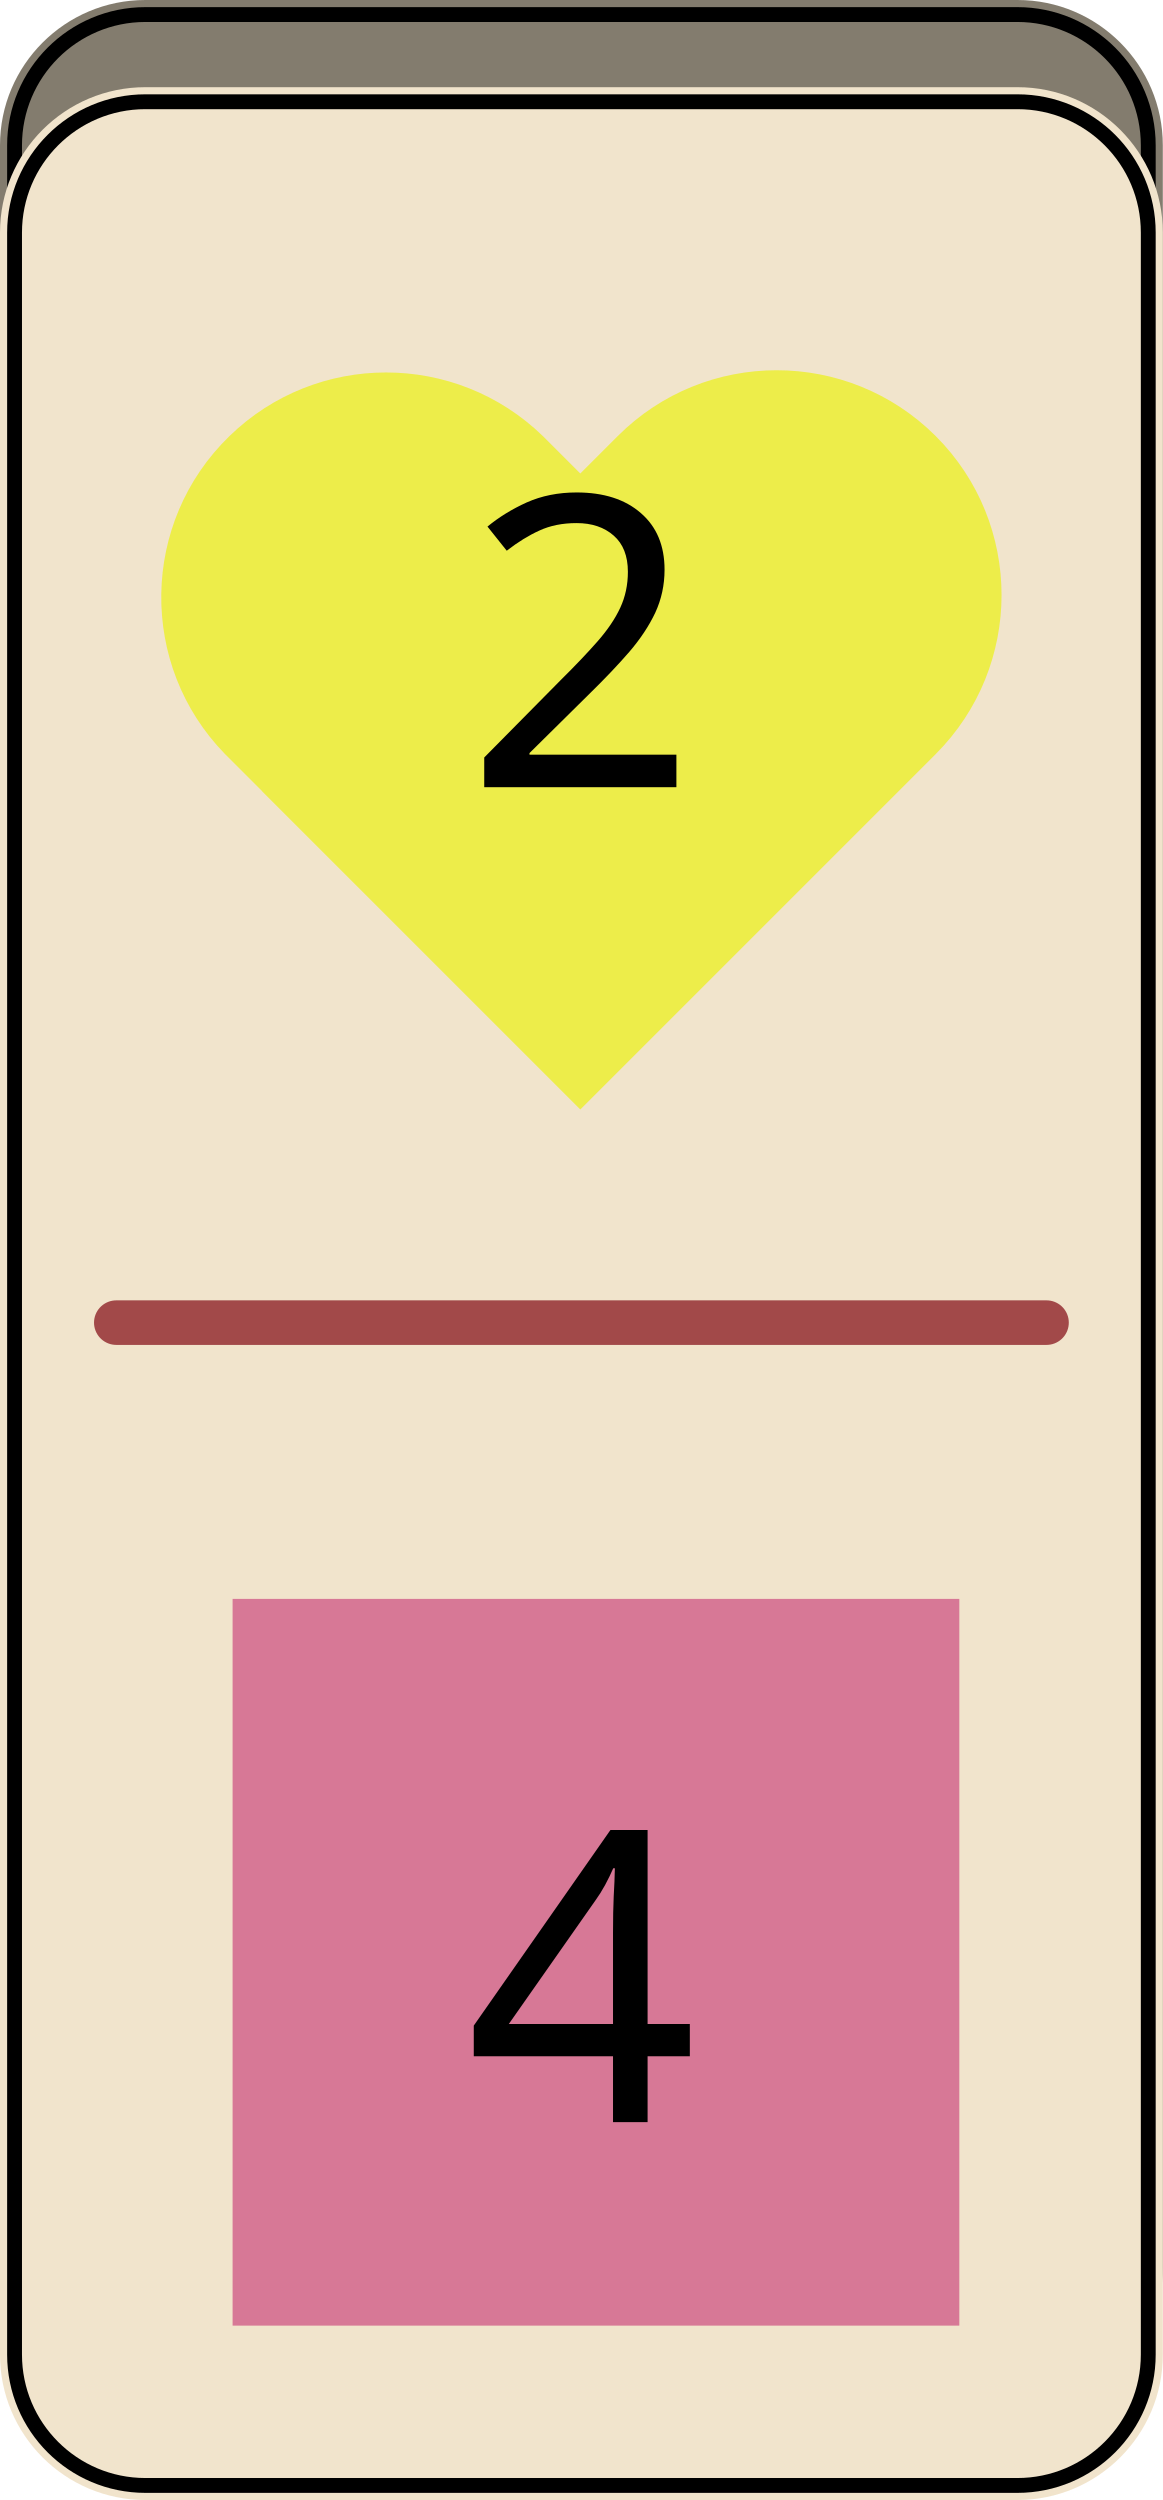
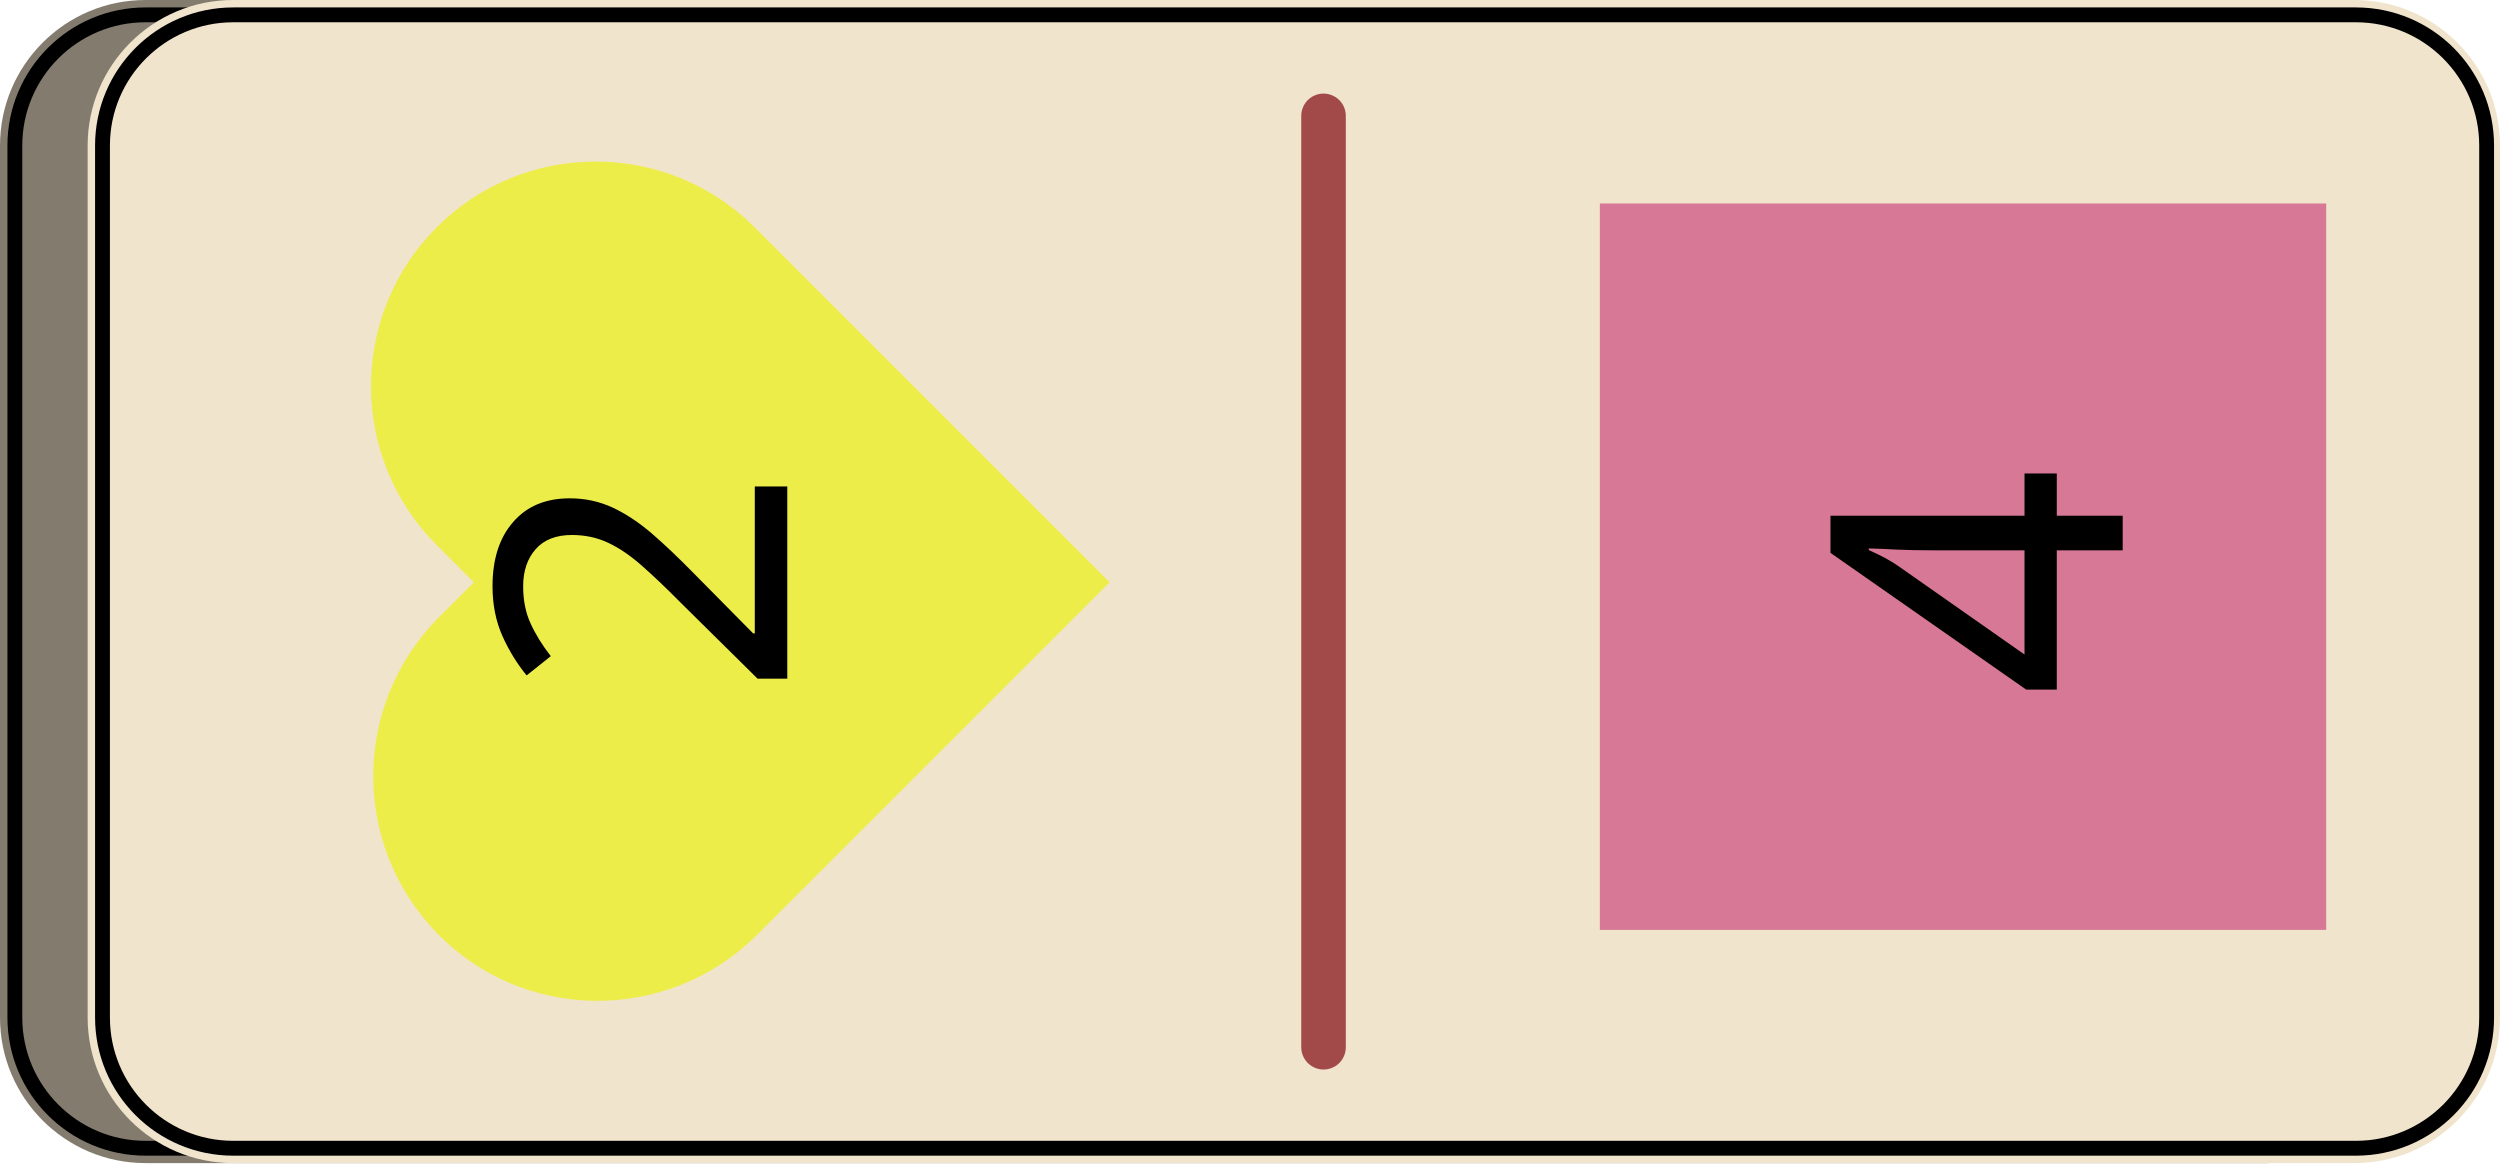
- <svg xmlns="http://www.w3.org/2000/svg" id="Capa_2" data-name="Capa 2" viewBox="0 0 78.29 168.32">
-   <defs>
-     <style>
-       .cls-1 {
-         fill: #000;
-         font-family: Poppins-Regular, Poppins;
-         font-size: 27.4px;
-       }
- 
-       .cls-1, .cls-2 {
-         isolation: isolate;
-       }
- 
-       .cls-3 {
-         fill: #d77896;
-       }
- 
-       .cls-3, .cls-4, .cls-5, .cls-6 {
-         stroke-width: 0px;
-       }
- 
-       .cls-4 {
-         fill: #837c6e;
-       }
- 
-       .cls-7 {
-         stroke: #a24949;
-         stroke-width: 3px;
-       }
- 
-       .cls-7, .cls-8 {
-         stroke-linecap: round;
-       }
- 
-       .cls-7, .cls-8, .cls-9 {
-         fill: none;
-       }
- 
-       .cls-5 {
-         fill: #eded4a;
-       }
- 
-       .cls-8, .cls-9 {
-         stroke: #000;
-       }
- 
-       .cls-6 {
-         fill: #f1e4cc;
-       }
-     </style>
-   </defs>
-   <g id="Capa_1-2" data-name="Capa 1">
+ <svg xmlns="http://www.w3.org/2000/svg" id="Capa_2" data-name="Capa 2" version="1.1" viewBox="0 0 168.3 78.3">
+   <g id="Capa_1-2" data-name="Capa 1-2">
    <g>
      <g id="Grupo_67" data-name="Grupo 67">
        <g id="Grupo_37" data-name="Grupo 37">
          <g id="Rectángulo_71" data-name="Rectángulo 71">
-             <rect class="cls-4" width="78.29" height="162.45" rx="9.79" ry="9.79" />
-             <rect class="cls-9" x=".98" y=".98" width="76.33" height="160.49" rx="8.81" ry="8.81" />
+             <rect x="0" y="0" width="162.4" height="78.3" rx="9.8" ry="9.8" fill="#837c6e" stroke-width="0" />
+             <rect x="1" y="1" width="160.5" height="76.3" rx="8.8" ry="8.8" fill="none" stroke="#000" />
          </g>
          <g id="Rectángulo_69" data-name="Rectángulo 69">
-             <rect class="cls-6" y="5.87" width="78.29" height="162.45" rx="9.79" ry="9.79" />
-             <rect class="cls-8" x=".98" y="6.85" width="76.33" height="160.49" rx="8.81" ry="8.81" />
+             <rect x="5.9" y="0" width="162.4" height="78.3" rx="9.8" ry="9.8" fill="#f1e4cc" stroke-width="0" />
+             <rect x="6.9" y="1" width="160.5" height="76.3" rx="8.8" ry="8.8" fill="none" stroke="#000" stroke-linecap="round" />
          </g>
-           <line id="Línea_2" data-name="Línea 2" class="cls-7" x1="7.83" y1="89.05" x2="70.46" y2="89.05" />
+           <line id="Línea_2" data-name="Línea 2" x1="89.1" y1="70.5" x2="89.1" y2="7.8" fill="none" stroke="#a24949" stroke-linecap="round" stroke-width="3" />
        </g>
        <g id="Grupo_45" data-name="Grupo 45">
-           <path id="Trazado_54" data-name="Trazado 54" class="cls-3" d="M15.66,107.65h48.93v48.93H15.66v-48.93Z" />
-           <g id="_4-2" data-name=" 4-2" class="cls-2">
-             <text class="cls-1" transform="translate(31.32 142.88)">
-               <tspan x="0" y="0">4</tspan>
-             </text>
+           <path id="Trazado_54" data-name="Trazado 54" d="M107.7,62.6V13.7h48.9v48.9h-48.9Z" fill="#d77896" stroke-width="0" />
+           <g id="_4-2" data-name=" 4-2" isolation="isolate">
+             <g isolation="isolate">
+               <text transform="translate(142.9 47) rotate(-90)" fill="#000" font-family="Poppins-Regular, Poppins" font-size="27.4" isolation="isolate">
+                 <tspan x="0" y="0">4</tspan>
+               </text>
+             </g>
          </g>
        </g>
      </g>
      <g id="Corazón-2">
-         <path id="Unión_1-2" data-name="Unión 1-2" class="cls-5" d="M17.66,53.28l-2.52-2.52c-5.83-5.99-5.69-15.58.31-21.4,5.87-5.71,15.22-5.71,21.1,0l2.52,2.52,2.52-2.52c5.91-5.91,15.49-5.91,21.41,0,5.91,5.91,5.91,15.49,0,21.41h0l-23.93,23.93-21.41-21.41Z" />
+         <path id="Unión_1-2" data-name="Unión 1-2" d="M53.3,60.6l-2.5,2.5c-6,5.8-15.6,5.7-21.4-.3-5.7-5.9-5.7-15.2,0-21.1l2.5-2.5-2.5-2.5c-5.9-5.9-5.9-15.5,0-21.4,5.9-5.9,15.5-5.9,21.4,0h0l23.9,23.9-21.4,21.4h0Z" fill="#eded4a" stroke-width="0" />
      </g>
-       <g id="_2-2" data-name=" 2-2" class="cls-2">
-         <text class="cls-1" transform="translate(31.29 53)">
-           <tspan x="0" y="0">2</tspan>
-         </text>
+       <g id="_2-2" data-name=" 2-2" isolation="isolate">
+         <g isolation="isolate">
+           <text transform="translate(53 47) rotate(-90)" fill="#000" font-family="Poppins-Regular, Poppins" font-size="27.4" isolation="isolate">
+             <tspan x="0" y="0">2</tspan>
+           </text>
+         </g>
      </g>
    </g>
  </g>
</svg>
